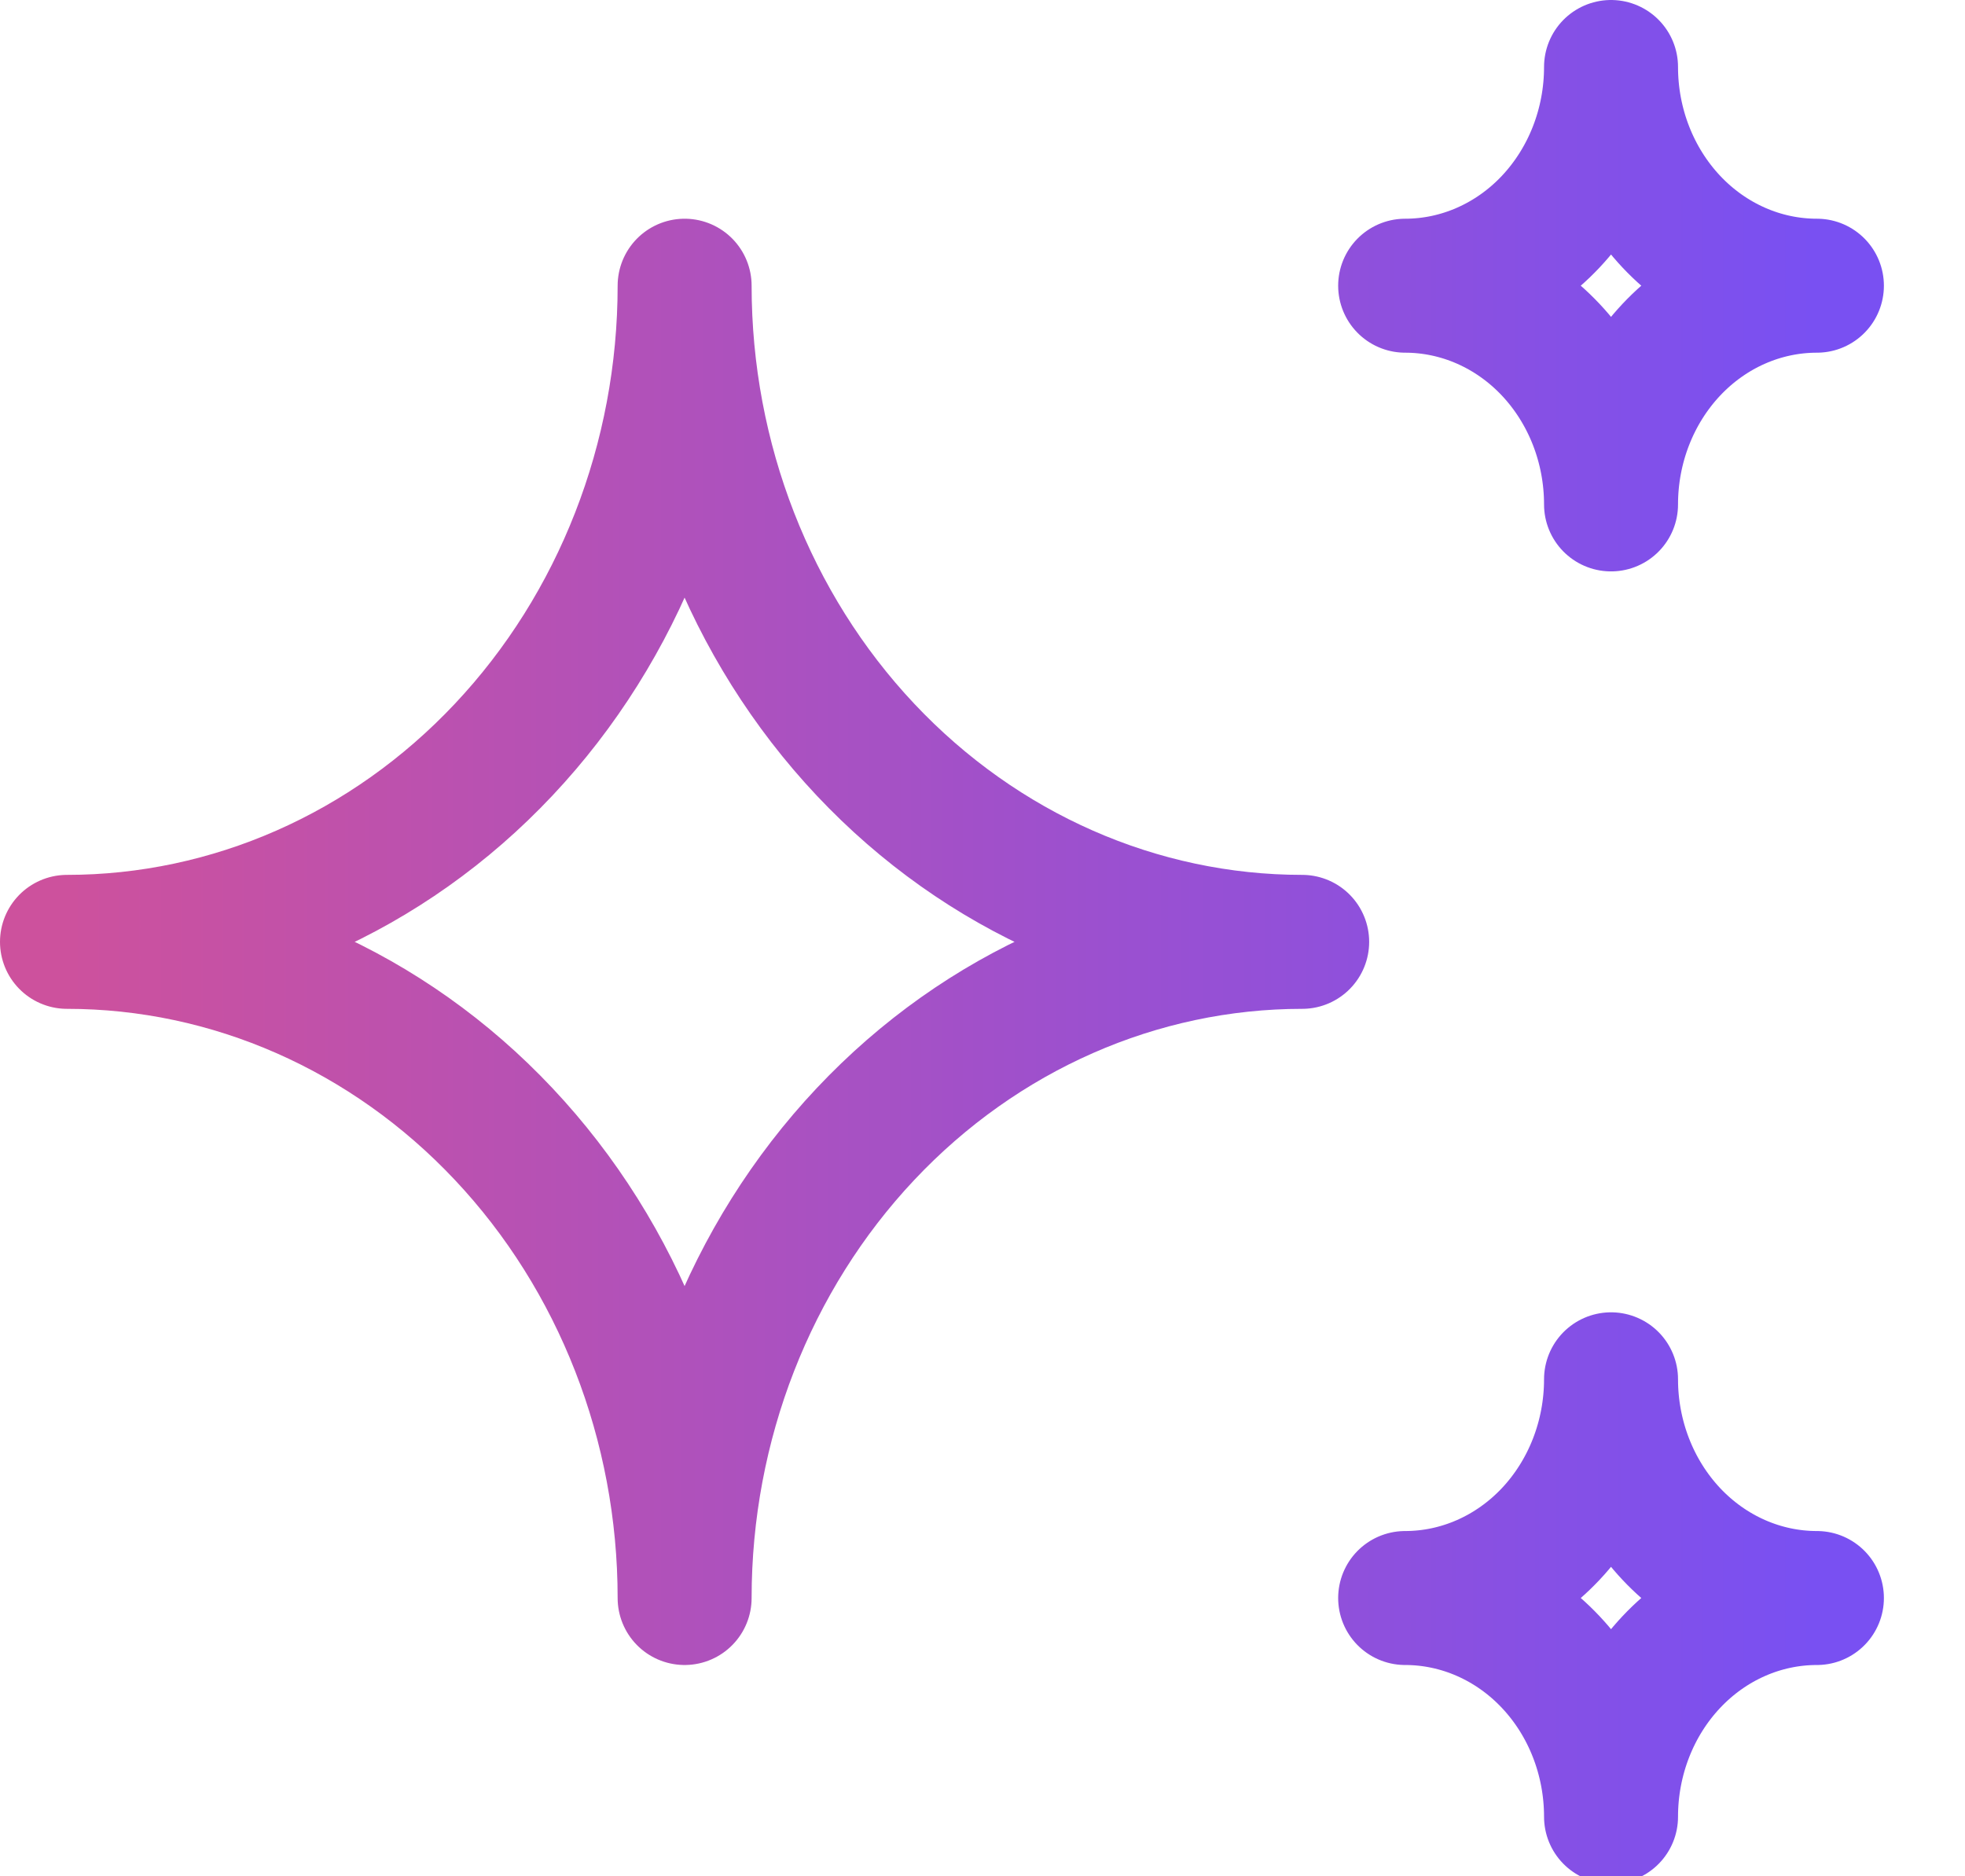
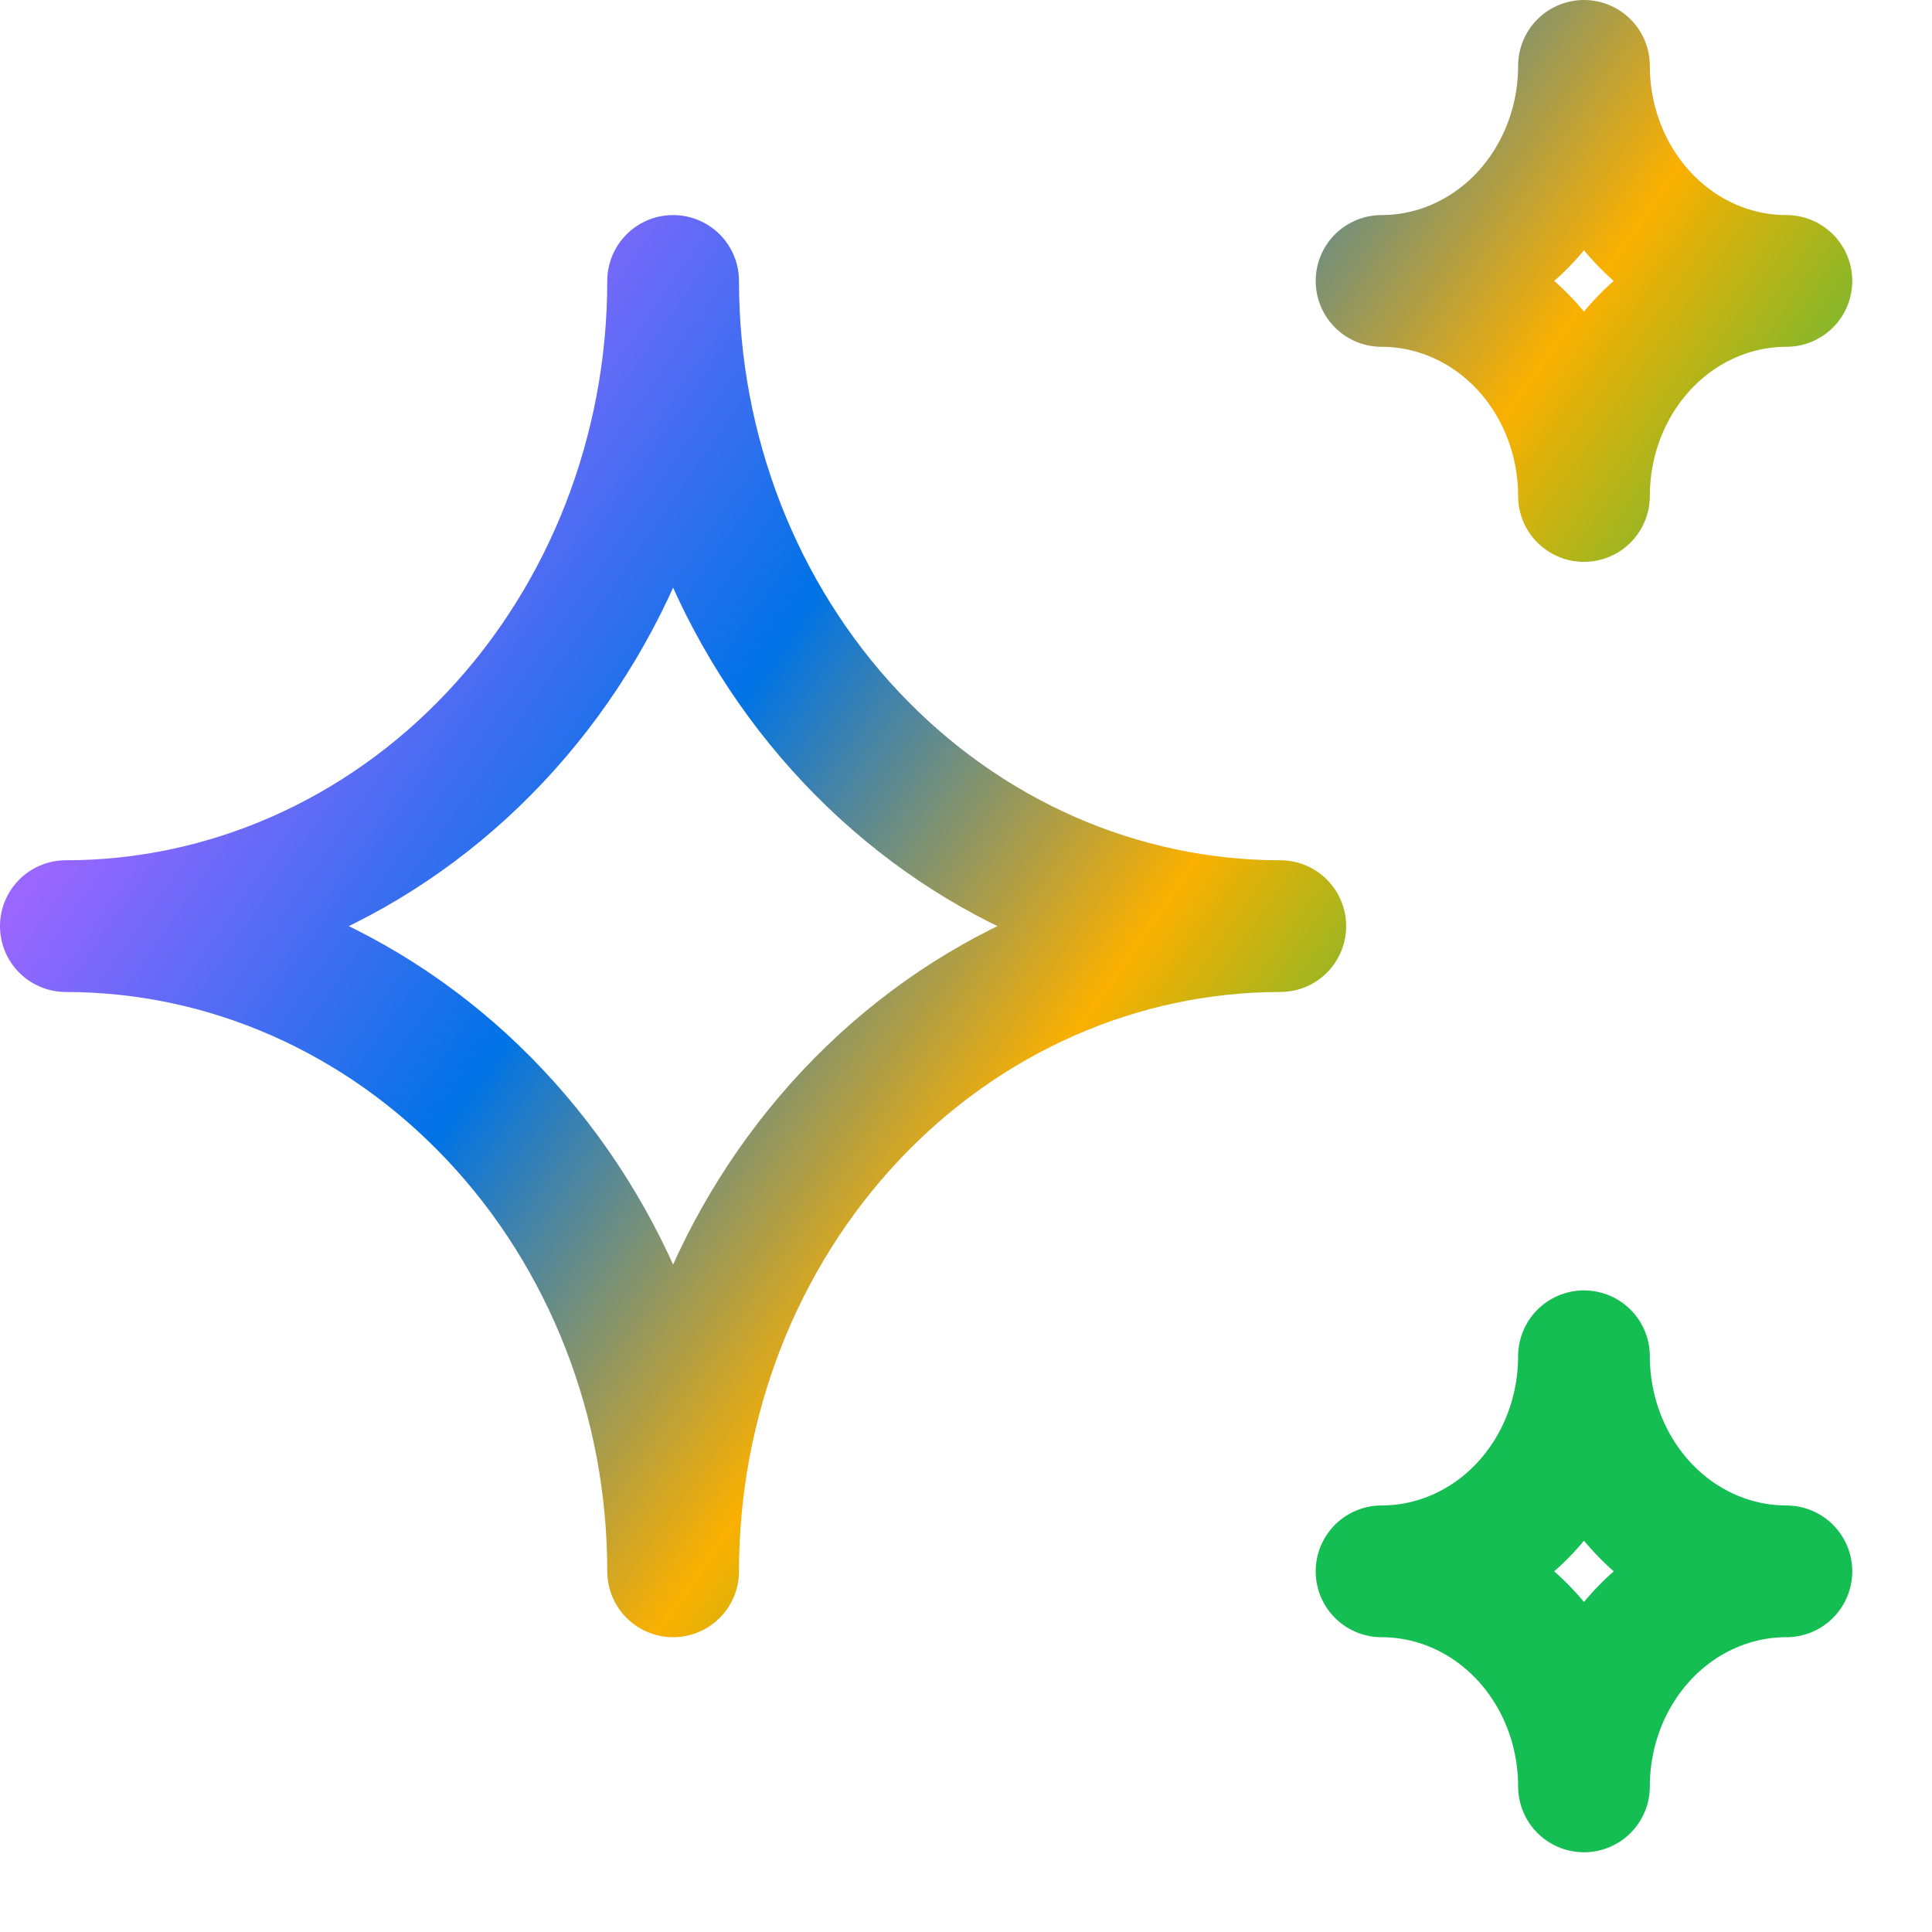
- <svg xmlns="http://www.w3.org/2000/svg" width="22" height="21" viewBox="0 0 22 21" fill="none">
-   <path d="M15.732 17.893C16.343 17.893 16.93 18.151 17.362 18.61C17.794 19.069 18.037 19.692 18.037 20.342C18.037 19.692 18.28 19.069 18.712 18.61C19.144 18.151 19.73 17.893 20.342 17.893C19.73 17.893 19.144 17.635 18.712 17.176C18.28 16.716 18.037 16.093 18.037 15.444C18.037 16.093 17.794 16.716 17.362 17.176C16.93 17.635 16.343 17.893 15.732 17.893ZM15.732 3.199C16.343 3.199 16.93 3.457 17.362 3.916C17.794 4.376 18.037 4.998 18.037 5.648C18.037 4.998 18.28 4.376 18.712 3.916C19.144 3.457 19.73 3.199 20.342 3.199C19.73 3.199 19.144 2.941 18.712 2.482C18.28 2.022 18.037 1.4 18.037 0.75C18.037 1.4 17.794 2.022 17.362 2.482C16.93 2.941 16.343 3.199 15.732 3.199ZM7.665 17.893C7.665 15.944 8.393 14.076 9.69 12.698C10.987 11.32 12.746 10.546 14.579 10.546C12.746 10.546 10.987 9.772 9.69 8.394C8.393 7.016 7.665 5.148 7.665 3.199C7.665 5.148 6.936 7.016 5.639 8.394C4.343 9.772 2.584 10.546 0.75 10.546C2.584 10.546 4.343 11.32 5.639 12.698C6.936 14.076 7.665 15.944 7.665 17.893Z" stroke="url(#paint0_linear_1193_33982)" stroke-width="1.5" stroke-linecap="round" stroke-linejoin="round" />
+ <svg xmlns="http://www.w3.org/2000/svg" width="22" height="22" viewBox="0 0 22 22" fill="none">
+   <path d="M15.732 17.893C16.343 17.893 16.93 18.151 17.362 18.61C17.794 19.069 18.037 19.692 18.037 20.342C18.037 19.692 18.28 19.069 18.712 18.61C19.144 18.151 19.73 17.893 20.342 17.893C19.73 17.893 19.144 17.635 18.712 17.176C18.28 16.716 18.037 16.093 18.037 15.444C18.037 16.093 17.794 16.716 17.362 17.176C16.93 17.635 16.343 17.893 15.732 17.893ZM15.732 3.199C16.343 3.199 16.93 3.457 17.362 3.916C17.794 4.376 18.037 4.998 18.037 5.648C18.037 4.998 18.28 4.376 18.712 3.916C19.144 3.457 19.73 3.199 20.342 3.199C19.73 3.199 19.144 2.941 18.712 2.482C18.28 2.022 18.037 1.4 18.037 0.75C18.037 1.4 17.794 2.022 17.362 2.482C16.93 2.941 16.343 3.199 15.732 3.199ZM7.665 17.893C7.665 15.944 8.393 14.076 9.69 12.698C10.987 11.32 12.746 10.546 14.579 10.546C12.746 10.546 10.987 9.772 9.69 8.394C8.393 7.016 7.665 5.148 7.665 3.199C7.665 5.148 6.936 7.016 5.639 8.394C4.343 9.772 2.584 10.546 0.75 10.546C2.584 10.546 4.343 11.32 5.639 12.698C6.936 14.076 7.665 15.944 7.665 17.893Z" stroke="url(#paint0_linear_3848_41710)" stroke-width="1.5" stroke-linecap="round" stroke-linejoin="round" />
  <defs>
-     <linearGradient id="paint0_linear_1193_33982" x1="0.75" y1="10.546" x2="20.342" y2="10.546" gradientUnits="userSpaceOnUse">
-       <stop stop-color="#CD519D" />
-       <stop offset="1" stop-color="#7950F2" />
+     <linearGradient id="paint0_linear_3848_41710" x1="1.718" y1="4.207" x2="18.086" y2="15.616" gradientUnits="userSpaceOnUse">
+       <stop offset="0.114" stop-color="#9966FF" />
+       <stop offset="0.384" stop-color="#0073E6" />
+       <stop offset="0.649" stop-color="#FAB000" />
+       <stop offset="0.901" stop-color="#15BE53" />
    </linearGradient>
  </defs>
</svg>
